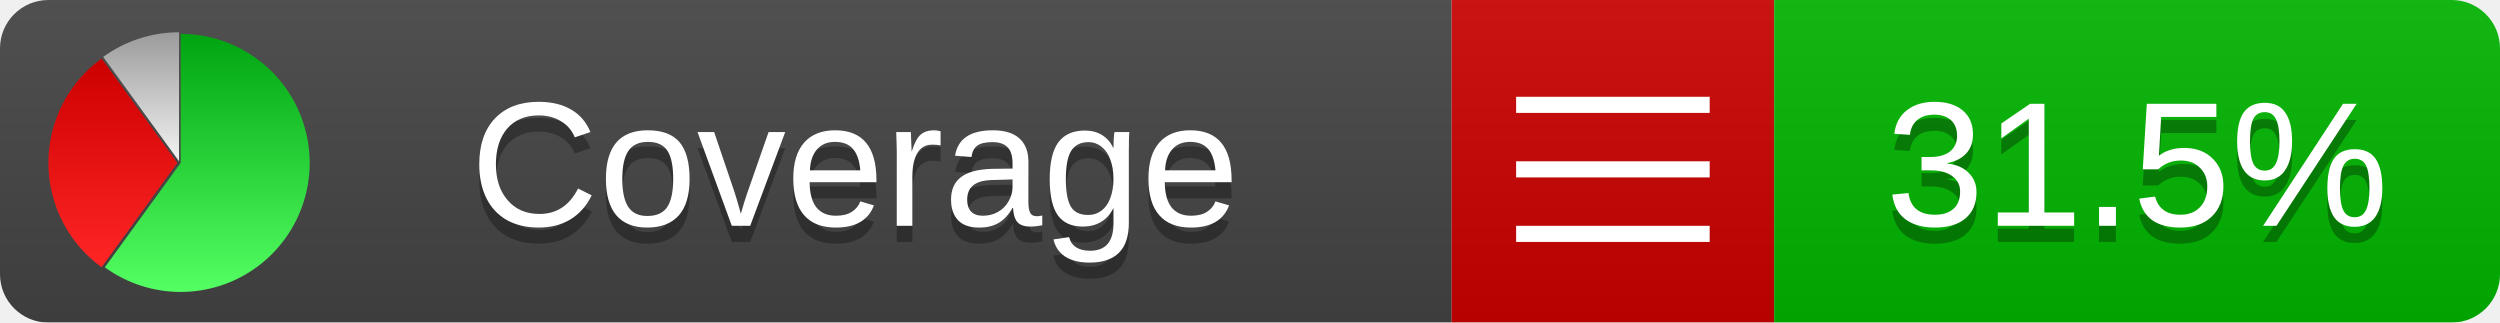
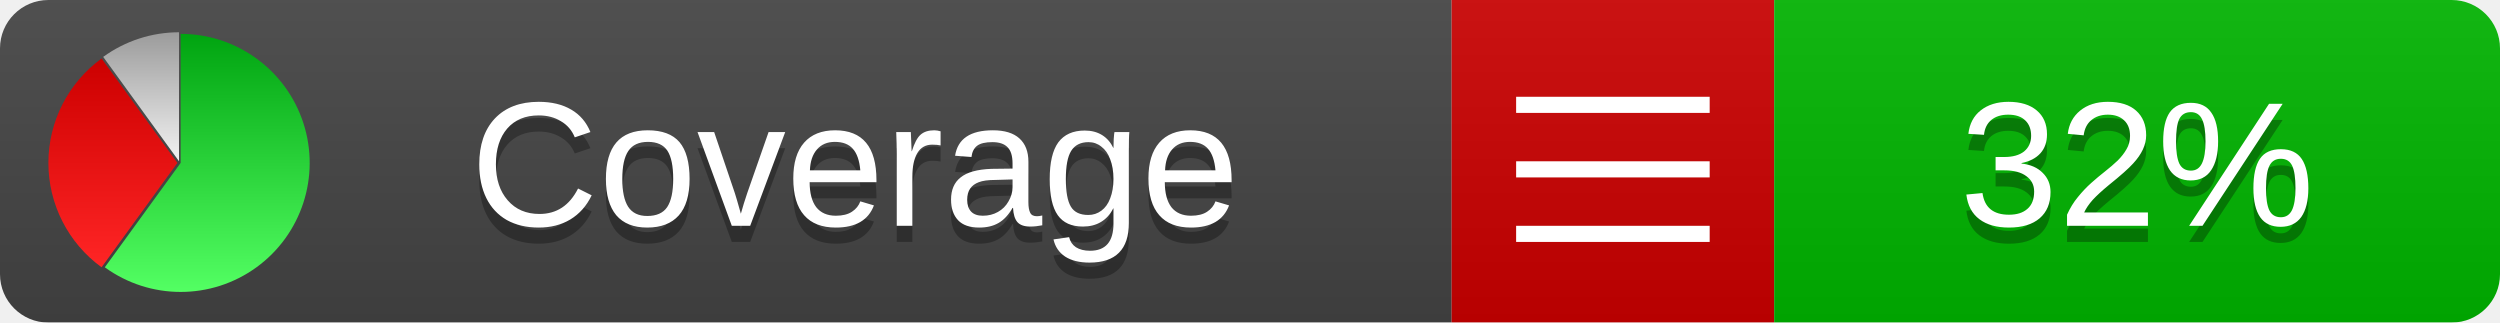
<svg xmlns="http://www.w3.org/2000/svg" xmlns:xlink="http://www.w3.org/1999/xlink" width="155" height="20">
  <style type="text/css">
          
            @keyframes fadeout {
              0 % { visibility: visible; opacity: 1; }
              40% { visibility: visible; opacity: 1; }
              50% { visibility: hidden; opacity: 0; }
              90% { visibility: hidden; opacity: 0; }
              100% { visibility: visible; opacity: 1; }
            }
            @keyframes fadein {
              0% { visibility: hidden; opacity: 0; }
              40% { visibility: hidden; opacity: 0; }
              50% { visibility: visible; opacity: 1; }
              90% { visibility: visible; opacity: 1; }
              100% { visibility: hidden; opacity: 0; }
            }
            .linecoverage {
                animation-duration: 10s;
                animation-name: fadeout;
                animation-iteration-count: infinite;
            }
            .branchcoverage {
                animation-duration: 10s;
                animation-name: fadein;
                animation-iteration-count: infinite;
            }
          
    </style>
  <defs>
    <linearGradient id="gradient" x2="0" y2="100%">
      <stop offset="0" stop-color="#bbb" stop-opacity=".1" />
      <stop offset="1" stop-opacity=".1" />
    </linearGradient>
    <linearGradient id="green" x2="0" y2="100%">
      <stop offset="0" stop-color="#00A410" />
      <stop offset="1" stop-color="#53FF63" />
    </linearGradient>
    <linearGradient id="red" x2="0" y2="100%">
      <stop offset="0" stop-color="#C00" />
      <stop offset="1" stop-color="#FF2525" />
    </linearGradient>
    <linearGradient id="gray" x2="0" y2="100%">
      <stop offset="0" stop-color="#9B9B9B" />
      <stop offset="1" stop-color="#F3F3F3" />
    </linearGradient>
    <mask id="mask">
      <rect width="155" height="20" rx="3" fill="#fff" />
    </mask>
    <g id="icon">
      <path style="fill:url(#green);" d="M205,202.5 l0,-200 a200,200 0 1,1 -117.558,361.803 z" />
      <path style="fill:url(#red);" d="M200,202.5 l-117.558,161.803 a200,200 0 0,1 0,-323.607 z" />
      <path style="fill:url(#gray);" d="M202.5,200 l-117.558,-161.803 a200,200 0 0,1 117.558,-38.196 z" />
    </g>
  </defs>
  <g mask="url(#mask)">
    <rect x="0" y="0" width="90" height="20" fill="#444" />
    <rect x="90" y="0" width="20" height="20" fill="#c00" />
    <rect x="110" y="0" width="45" height="20" fill="#00B600" />
    <rect x="0" y="0" width="155" height="20" fill="url(#gradient)" />
  </g>
  <g>
    <path class="" stroke="#fff" d="M94 6.5 h12 M94 10.5 h12 M94 14.5 h12" />
  </g>
  <g fill="#fff" text-anchor="middle" font-family="Verdana,Arial,Geneva,sans-serif" font-size="11">
    <a xlink:href="https://github.com/danielpalme/ReportGenerator" target="_top">
      <use xlink:href="#icon" transform="translate(3,2) scale(.04)" />
    </a>
    <text x="53" y="15" fill="#010101" fill-opacity=".3">Coverage</text>
    <text x="53" y="14" fill="#fff">Coverage</text>
-     <text class="" x="132.5" y="15" fill="#010101" fill-opacity=".3">31.5%</text>
-     <text class="" x="132.5" y="14">31.5%</text>
+     <text class="" x="132.5" y="15" fill="#010101" fill-opacity=".3">32%</text>
+     <text class="" x="132.5" y="14">32%</text>
  </g>
  <g>
    <rect class="" x="90" y="0" width="65" height="20" fill-opacity="0" />
  </g>
</svg>
